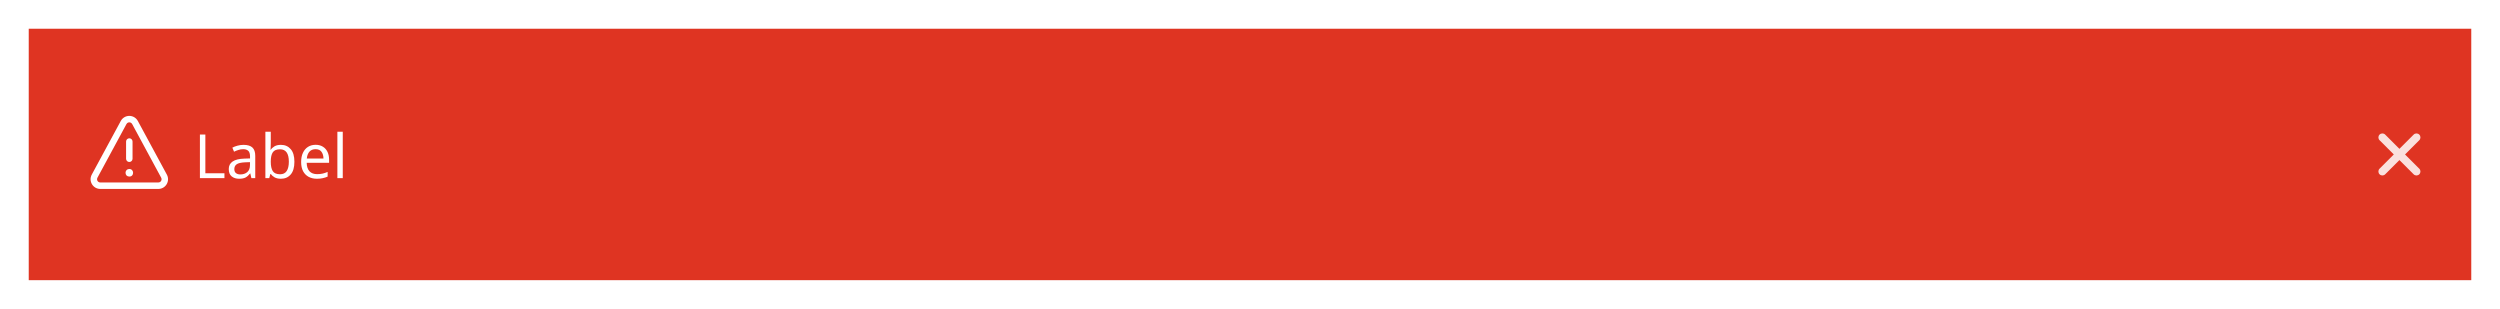
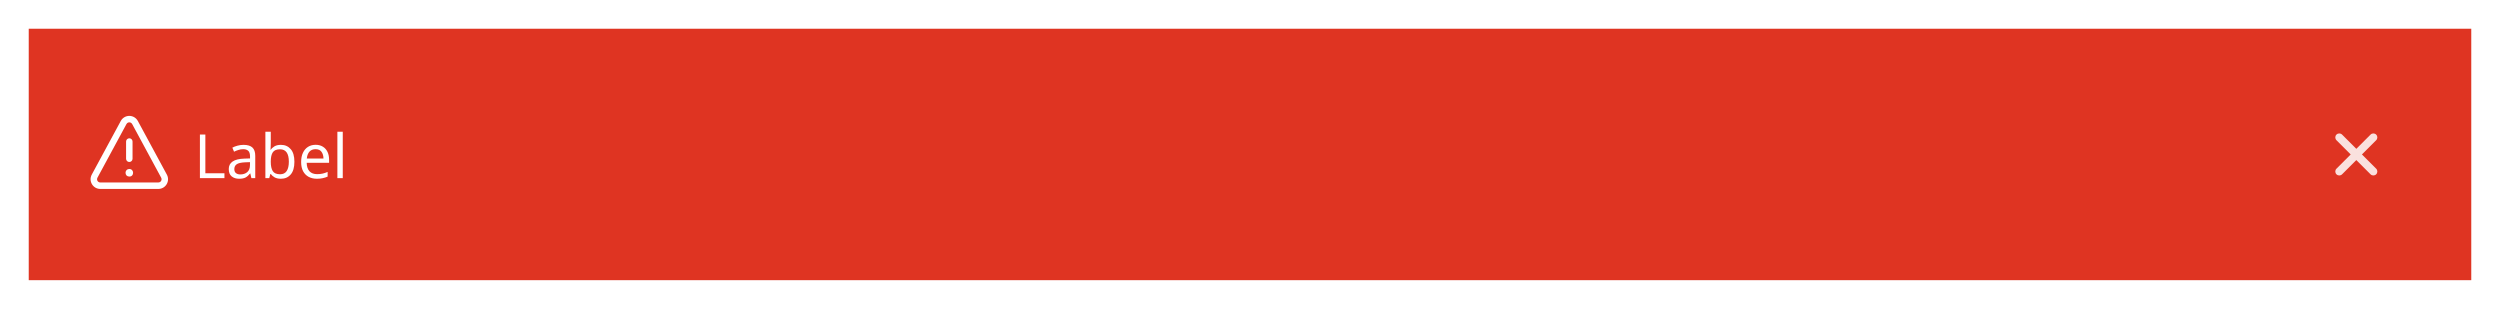
<svg xmlns="http://www.w3.org/2000/svg" width="696" height="86" viewBox="0 0 696 86">
-   <rect data-part="container" data-tokens="width=banner-width;height=banner-minimum-height;paddingInlineStart=spacing-300;paddingBlockStart=banner-padding-vertical;paddingBlockEnd=banner-padding-vertical;gap=base-gap-extra-large;fill=negative-background-color-default" x="8" y="8" width="680" height="70" rx="0" fill="rgb(223, 52, 34)" />
+   <rect data-part="container" data-tokens="width=banner-width;height=banner-minimum-height;paddingInlineStart=spacing-300;paddingInlineEnd=spacing-200;paddingBlockStart=banner-padding-vertical;paddingBlockEnd=banner-padding-vertical;gap=base-gap-extra-large;fill=negative-background-color-default" x="8" y="8" width="680" height="70" rx="0" fill="rgb(223, 52, 34)" />
  <g data-part="icon" data-tokens="color=static-white-text-color;width=workflow-icon-medium;height=workflow-icon-medium">
    <rect x="24" y="31" width="24" height="24" fill="none" />
    <g transform="translate(24 31) scale(1.2)">
      <path d="m9.999,15.123c-.231.008-.455-.074-.627-.228-.33-.365-.33-.92,0-1.285.169-.158.395-.243.627-.235.236-.009.466.08.633.247.162.168.249.394.241.627.012.235-.07.465-.228.639-.174.165-.408.25-.647.235Z" fill="rgb(255, 255, 255)" />
      <path d="m10,11.75c-.414,0-.75-.336-.75-.75v-4c0-.414.336-.75.75-.75s.75.336.75.75v4c0,.414-.336.75-.75.75Z" fill="rgb(255, 255, 255)" />
      <path d="m16.733,18H3.267c-.8,0-1.523-.41-1.933-1.098s-.427-1.519-.046-2.223L8.021,2.232c.394-.728,1.152-1.18,1.979-1.18s1.585.452,1.979,1.18l6.733,12.447c.381.704.363,1.535-.046,2.223s-1.132,1.098-1.933,1.098ZM10,2.553c-.134,0-.468.038-.66.393L2.607,15.393c-.183.339-.05.632.016.741.065.11.259.366.644.366h13.467c.385,0,.579-.256.644-.366.066-.109.199-.402.016-.741L10.66,2.945c-.192-.354-.525-.393-.66-.393Z" fill="rgb(255, 255, 255)" />
    </g>
  </g>
  <text data-part="text" data-tokens="color=static-white-text-color;fontSize=font-size-100;fontWeight=regular-font-weight;fontFamily=default-font-family;lineHeight=line-height-100" x="54" y="43" font-family="'Adobe Clean Spectrum VF', 'Adobe Clean Spectrum VF', adobe-clean-spectrum-vf, 'Adobe Clean', 'Source Sans 3', sans-serif" font-size="17" font-weight="400" dominant-baseline="central" fill="rgb(255, 255, 255)">Label</text>
-   <rect data-part="close-button" data-tokens="width=base-height-medium;height=base-height-medium" x="648" y="23" width="40" height="40" rx="20" fill="none" />
+   <rect data-part="close-button" data-tokens="width=base-height-medium;height=base-height-medium" x="636" y="23" width="40" height="40" rx="20" fill="none" />
  <g data-part="close-button.icon" data-tokens="color=color-transparent-white-800;width=cross-size-mobile-300;height=cross-size-mobile-300">
-     <rect x="661" y="36" width="14" height="14" fill="none" />
-     <g transform="translate(661 36) scale(1.166667)">
+     <rect x="649" y="36" width="14" height="14" fill="none" />
+     <g transform="translate(649 36) scale(1.166667)">
      <path d="m7.342,6l3.396-3.396c.371-.37.371-.972,0-1.343-.371-.369-.972-.37-1.343.001l-3.396,3.396L2.604,1.262c-.371-.371-.972-.37-1.343-.001-.371.371-.371.973,0,1.343l3.396,3.396-3.396,3.396c-.371.37-.371.972,0,1.343.186.185.428.277.671.277s.486-.093.671-.278l3.396-3.396,3.396,3.396c.186.186.428.278.671.278s.486-.093.671-.277c.371-.371.371-.973,0-1.343l-3.396-3.396Z" fill="rgba(255, 255, 255, 0.85)" />
    </g>
  </g>
</svg>
